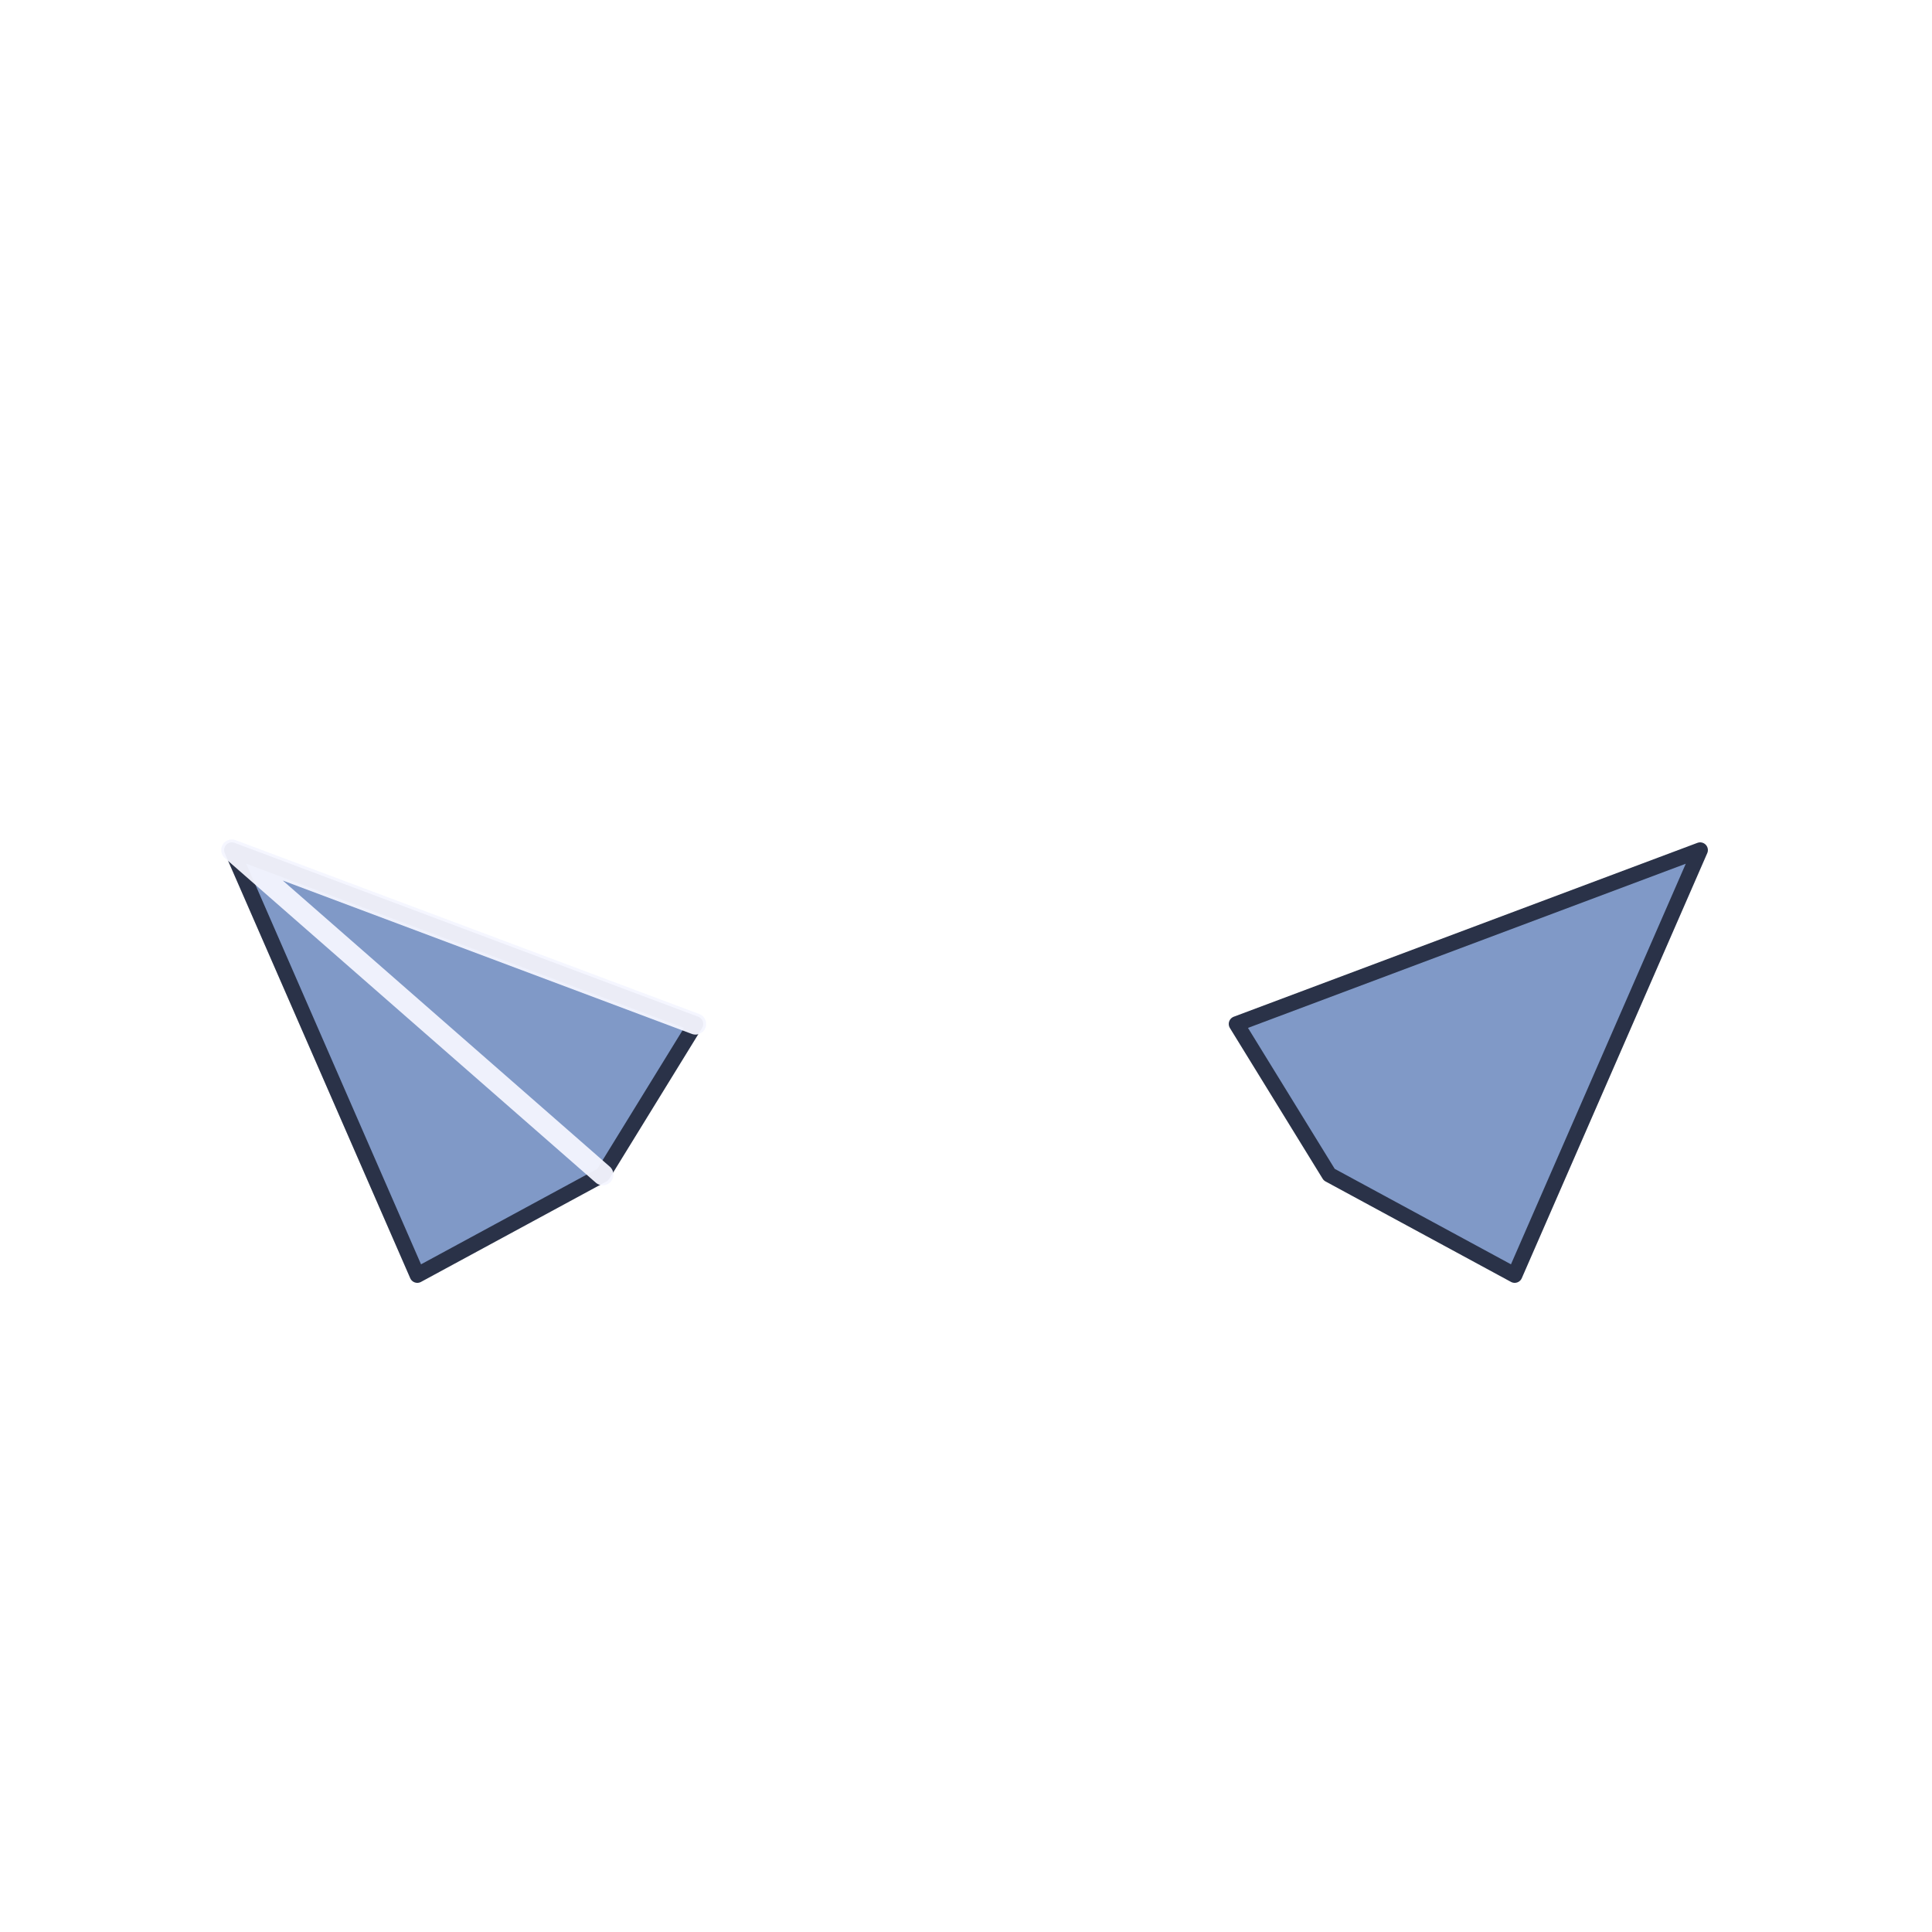
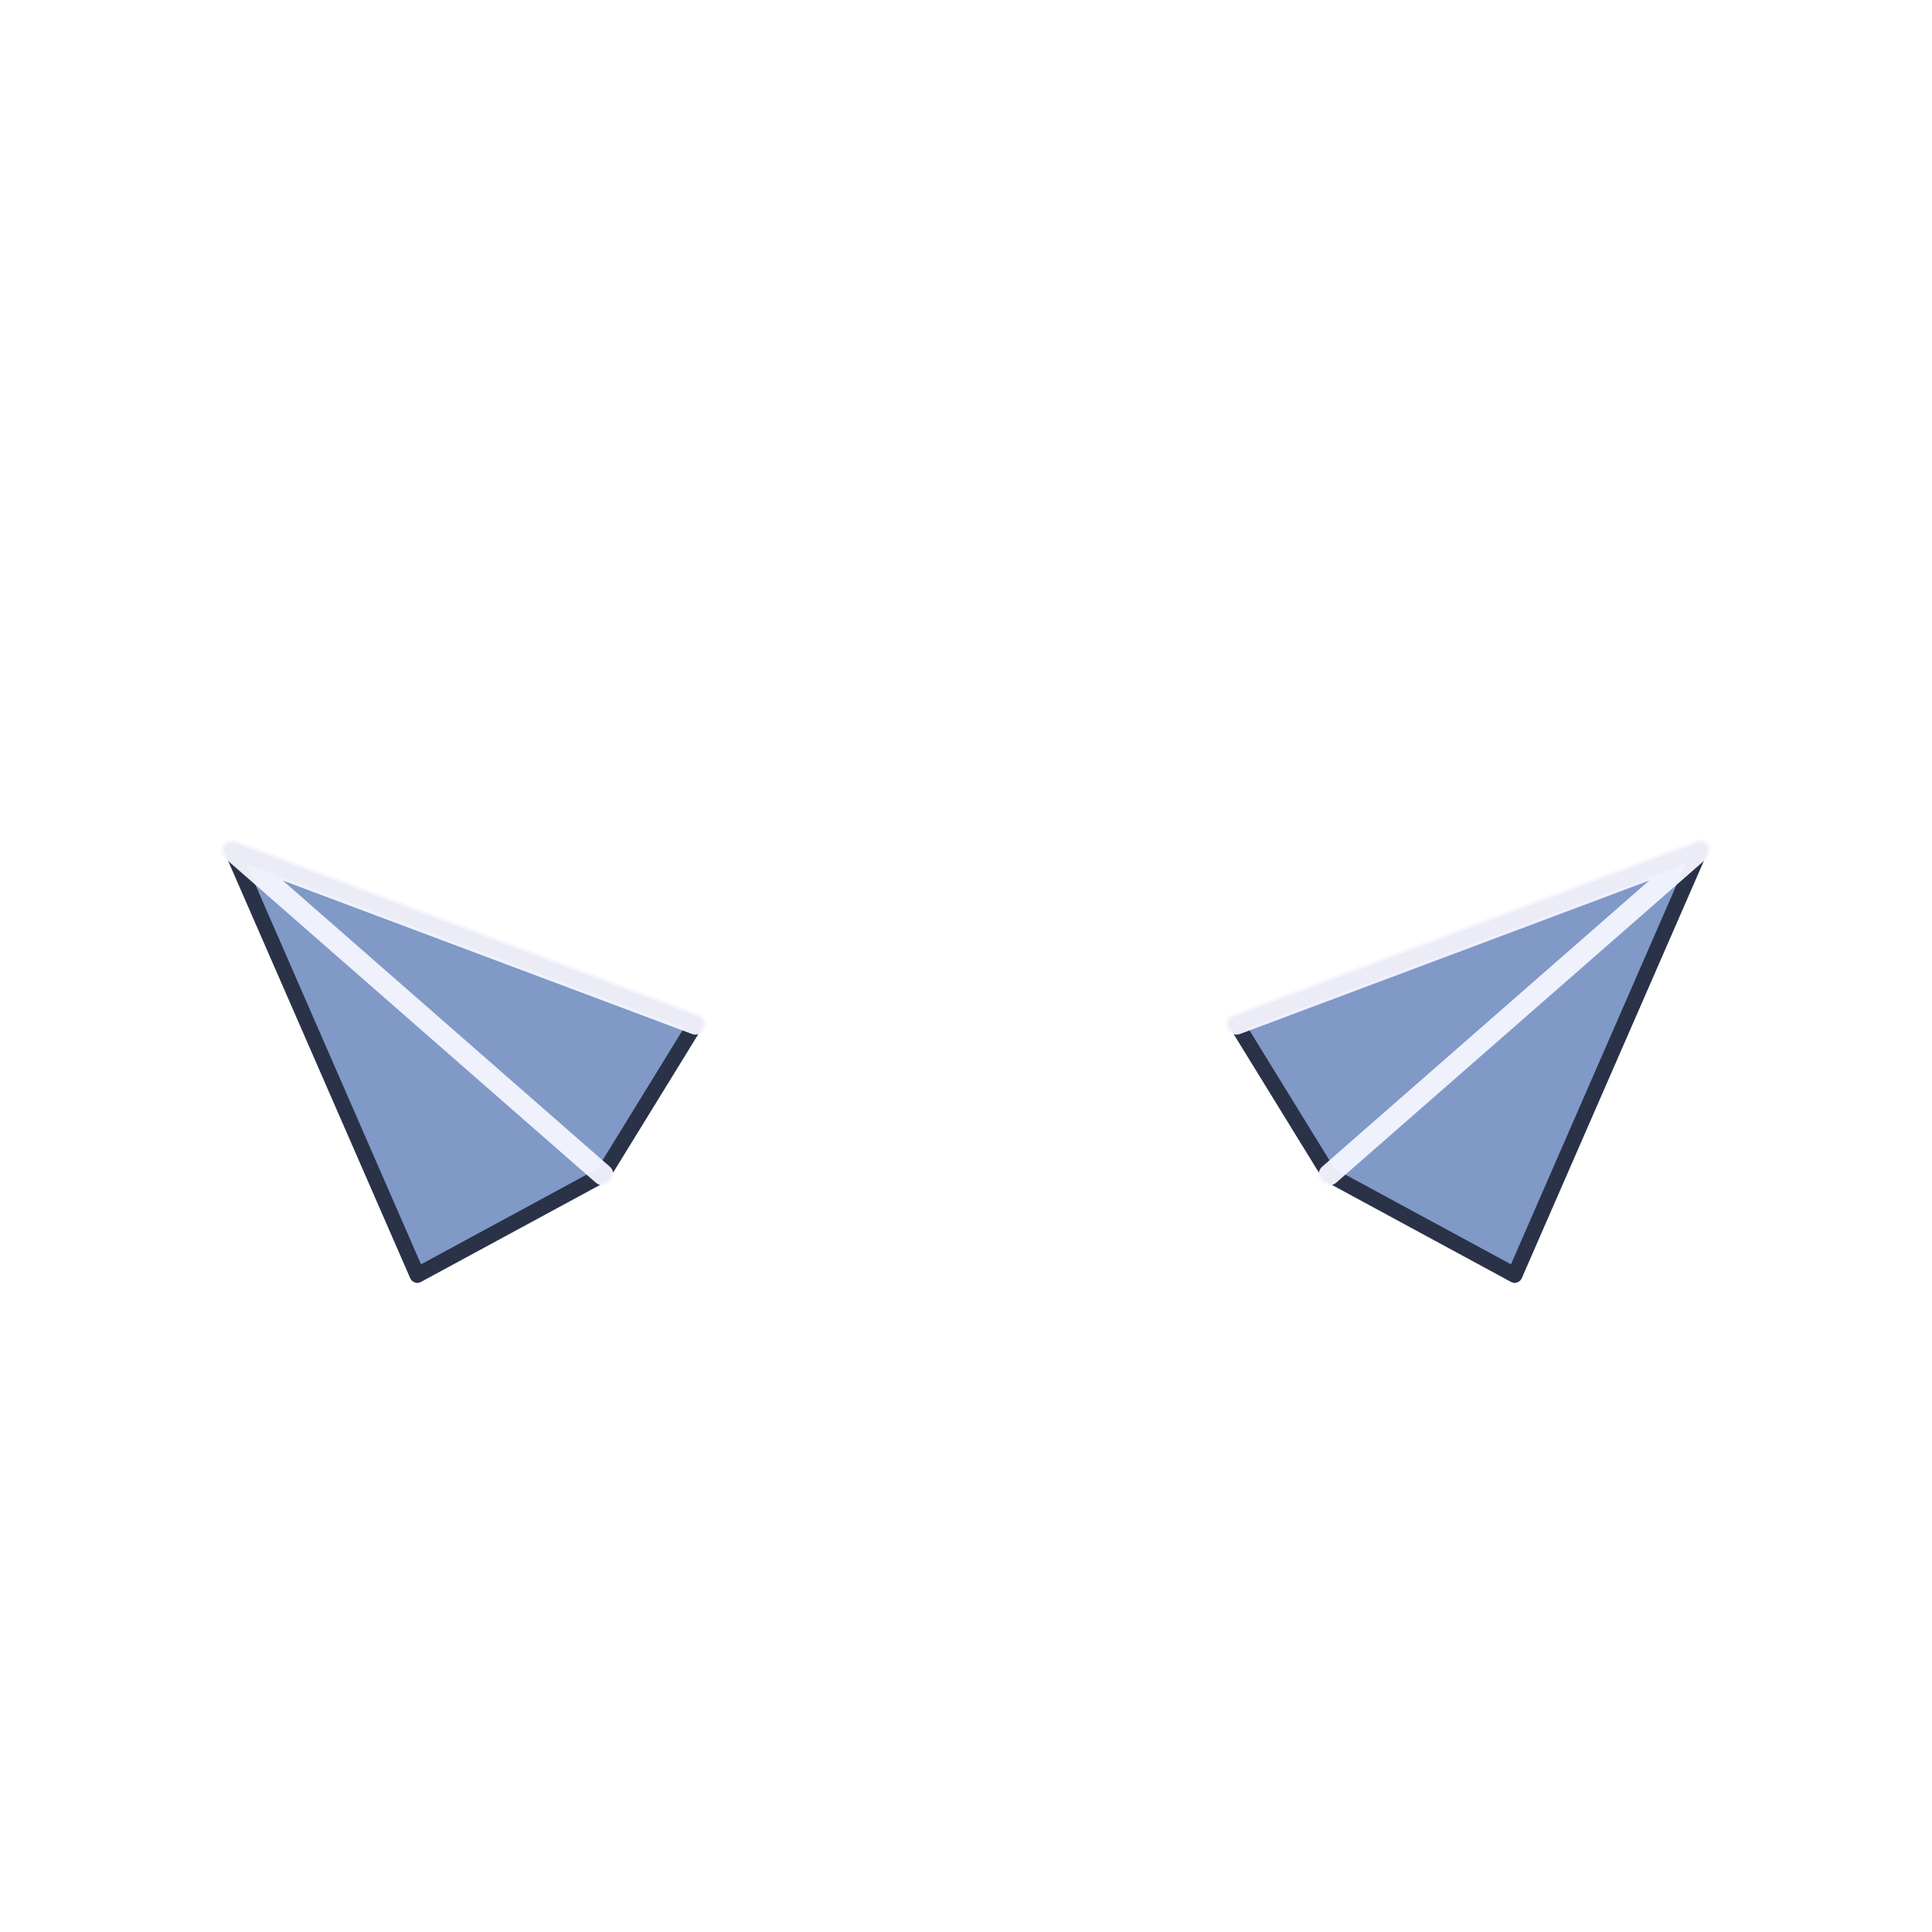
<svg viewBox="0 0 200 200">
  <polygon points="72 106 24 88 43.2 132 62.4 121.6" fill="#7a94c4" stroke="#1f283f" stroke-width="1.6" opacity="0.95" stroke-linejoin="round" />
  <polygon points="128 106 176 88 156.8 132 137.6 121.6" fill="#7a94c4" stroke="#1f283f" stroke-width="1.6" opacity="0.95" stroke-linejoin="round" />
  <polyline points="72 106 24 88 62.4 121.6" fill="none" stroke="#f4f6ff" stroke-width="2.2" opacity="0.95" stroke-linejoin="round" stroke-linecap="round" />
+   <polyline points="128 106 176 88 137.6 121.6" fill="none" stroke="#f4f6ff" stroke-width="2.2" opacity="0.95" stroke-linejoin="round" stroke-linecap="round" />
</svg>
